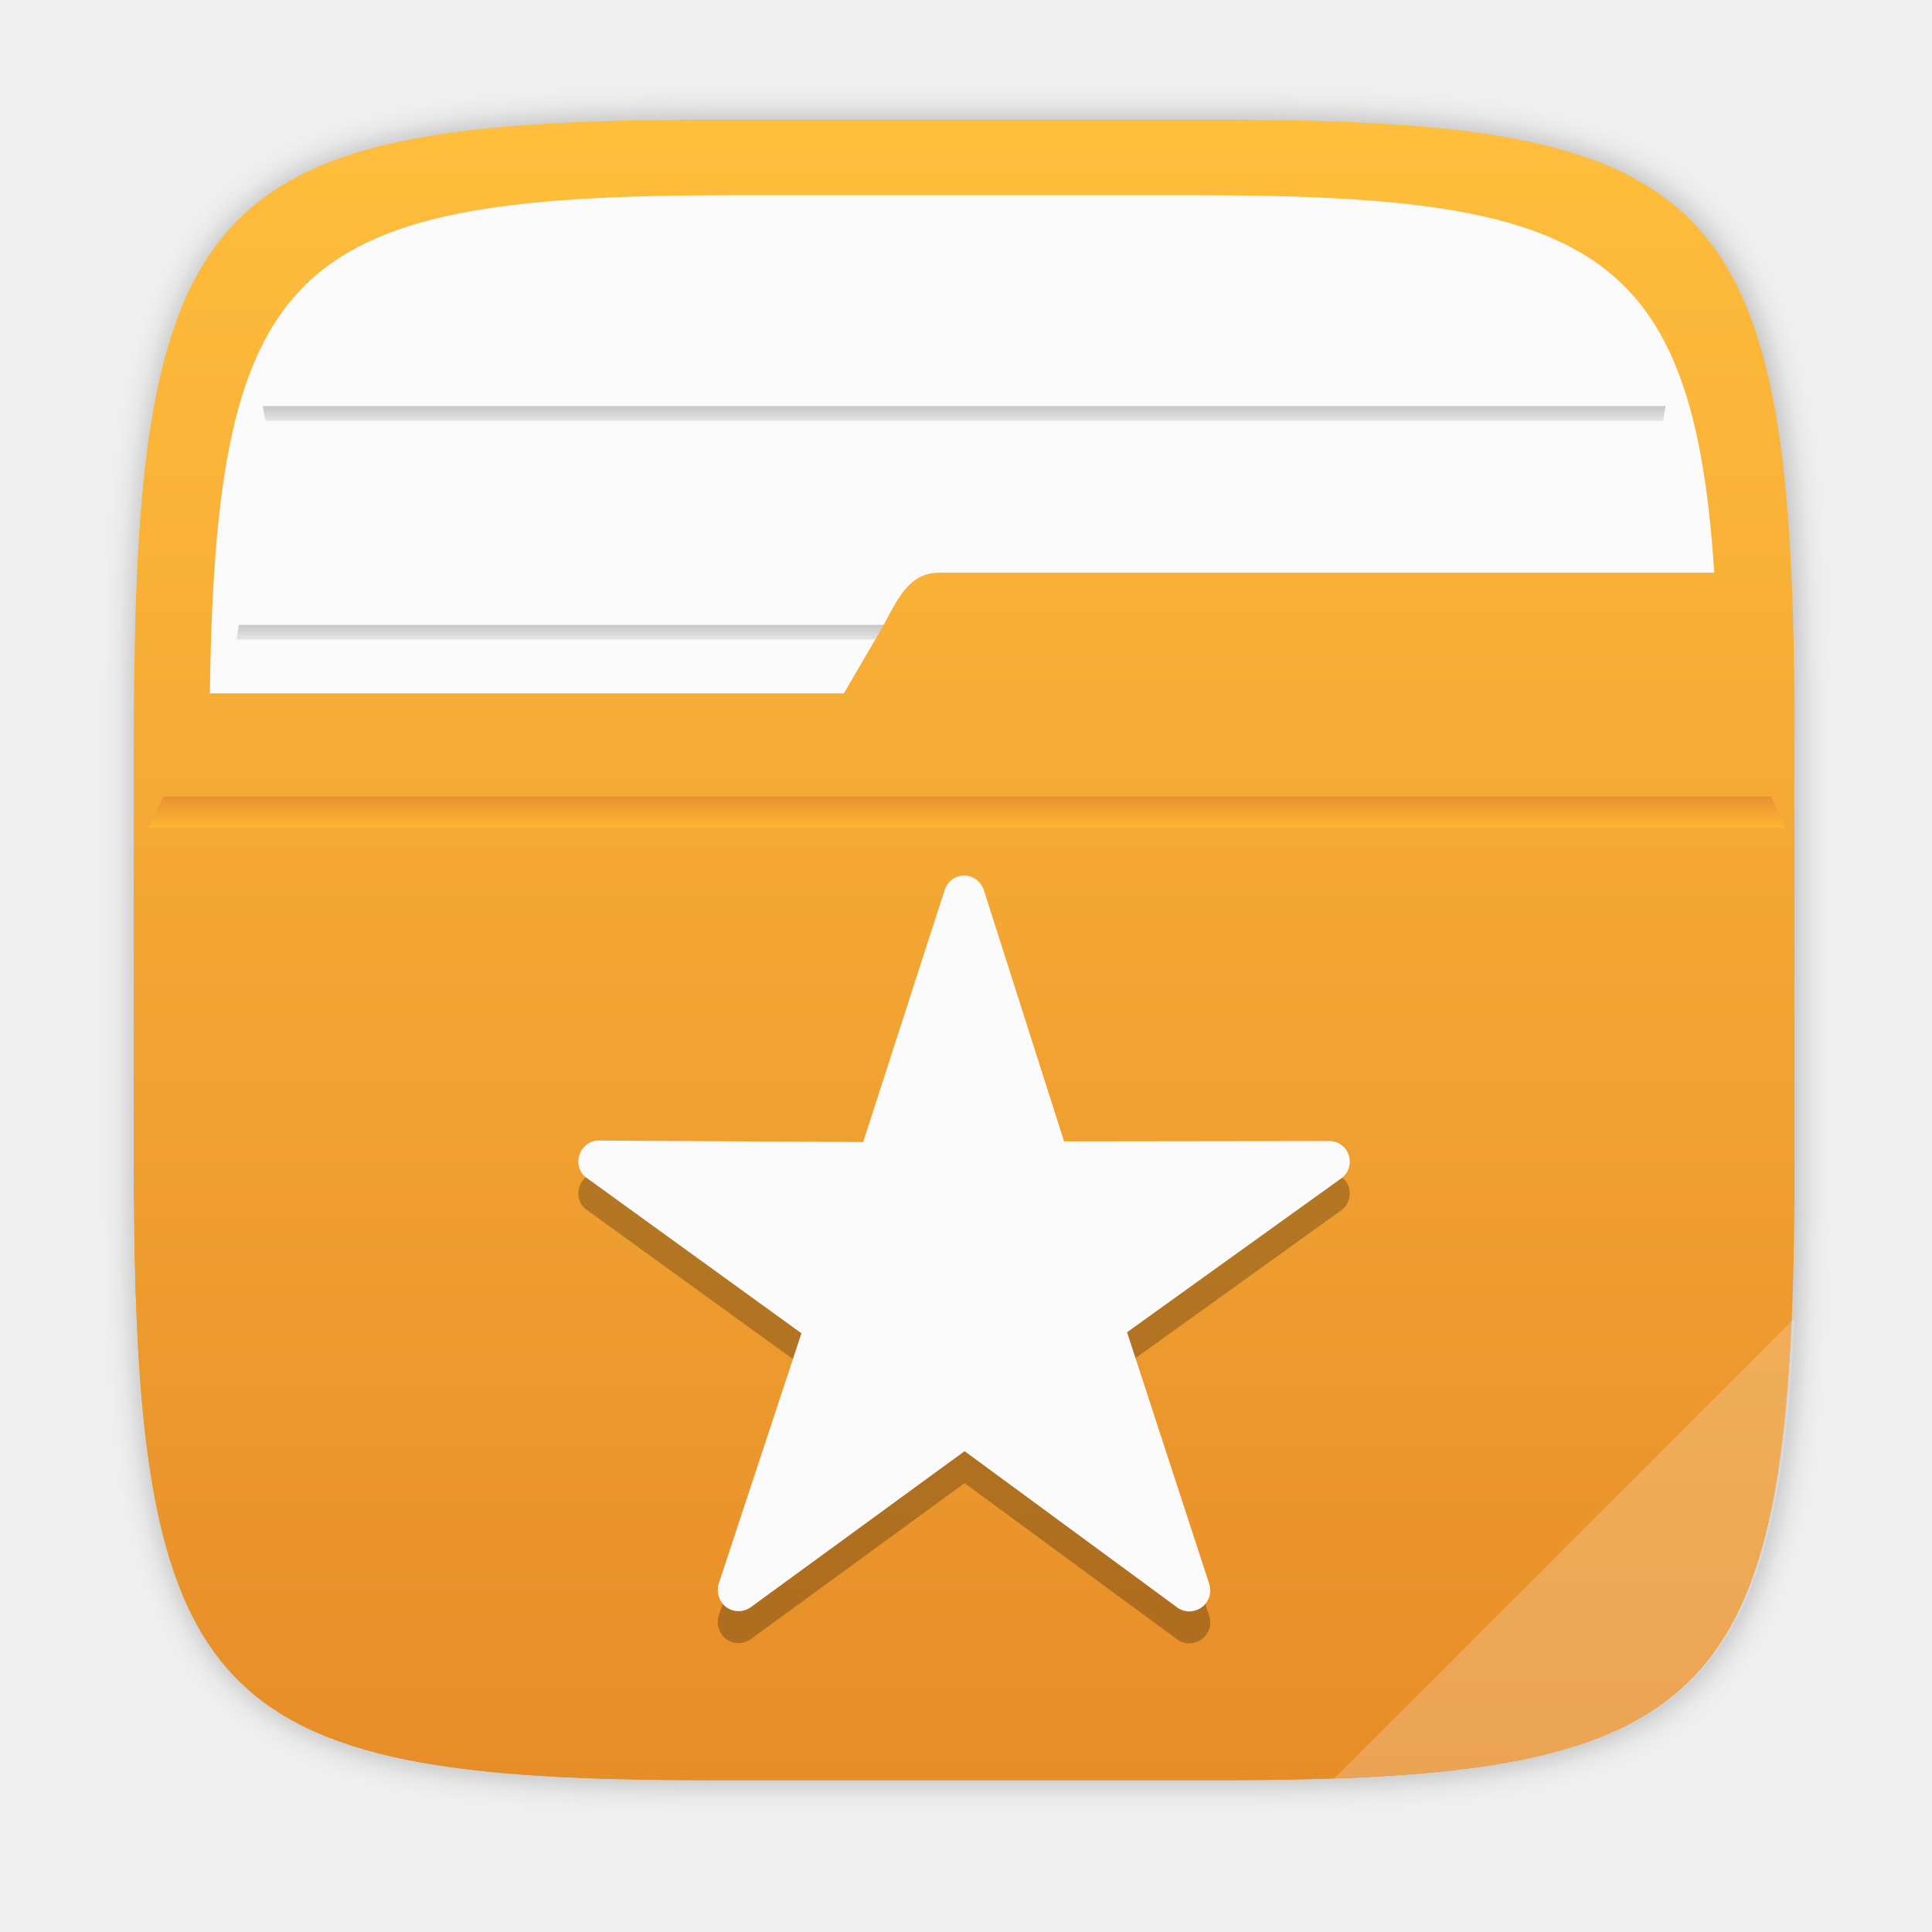
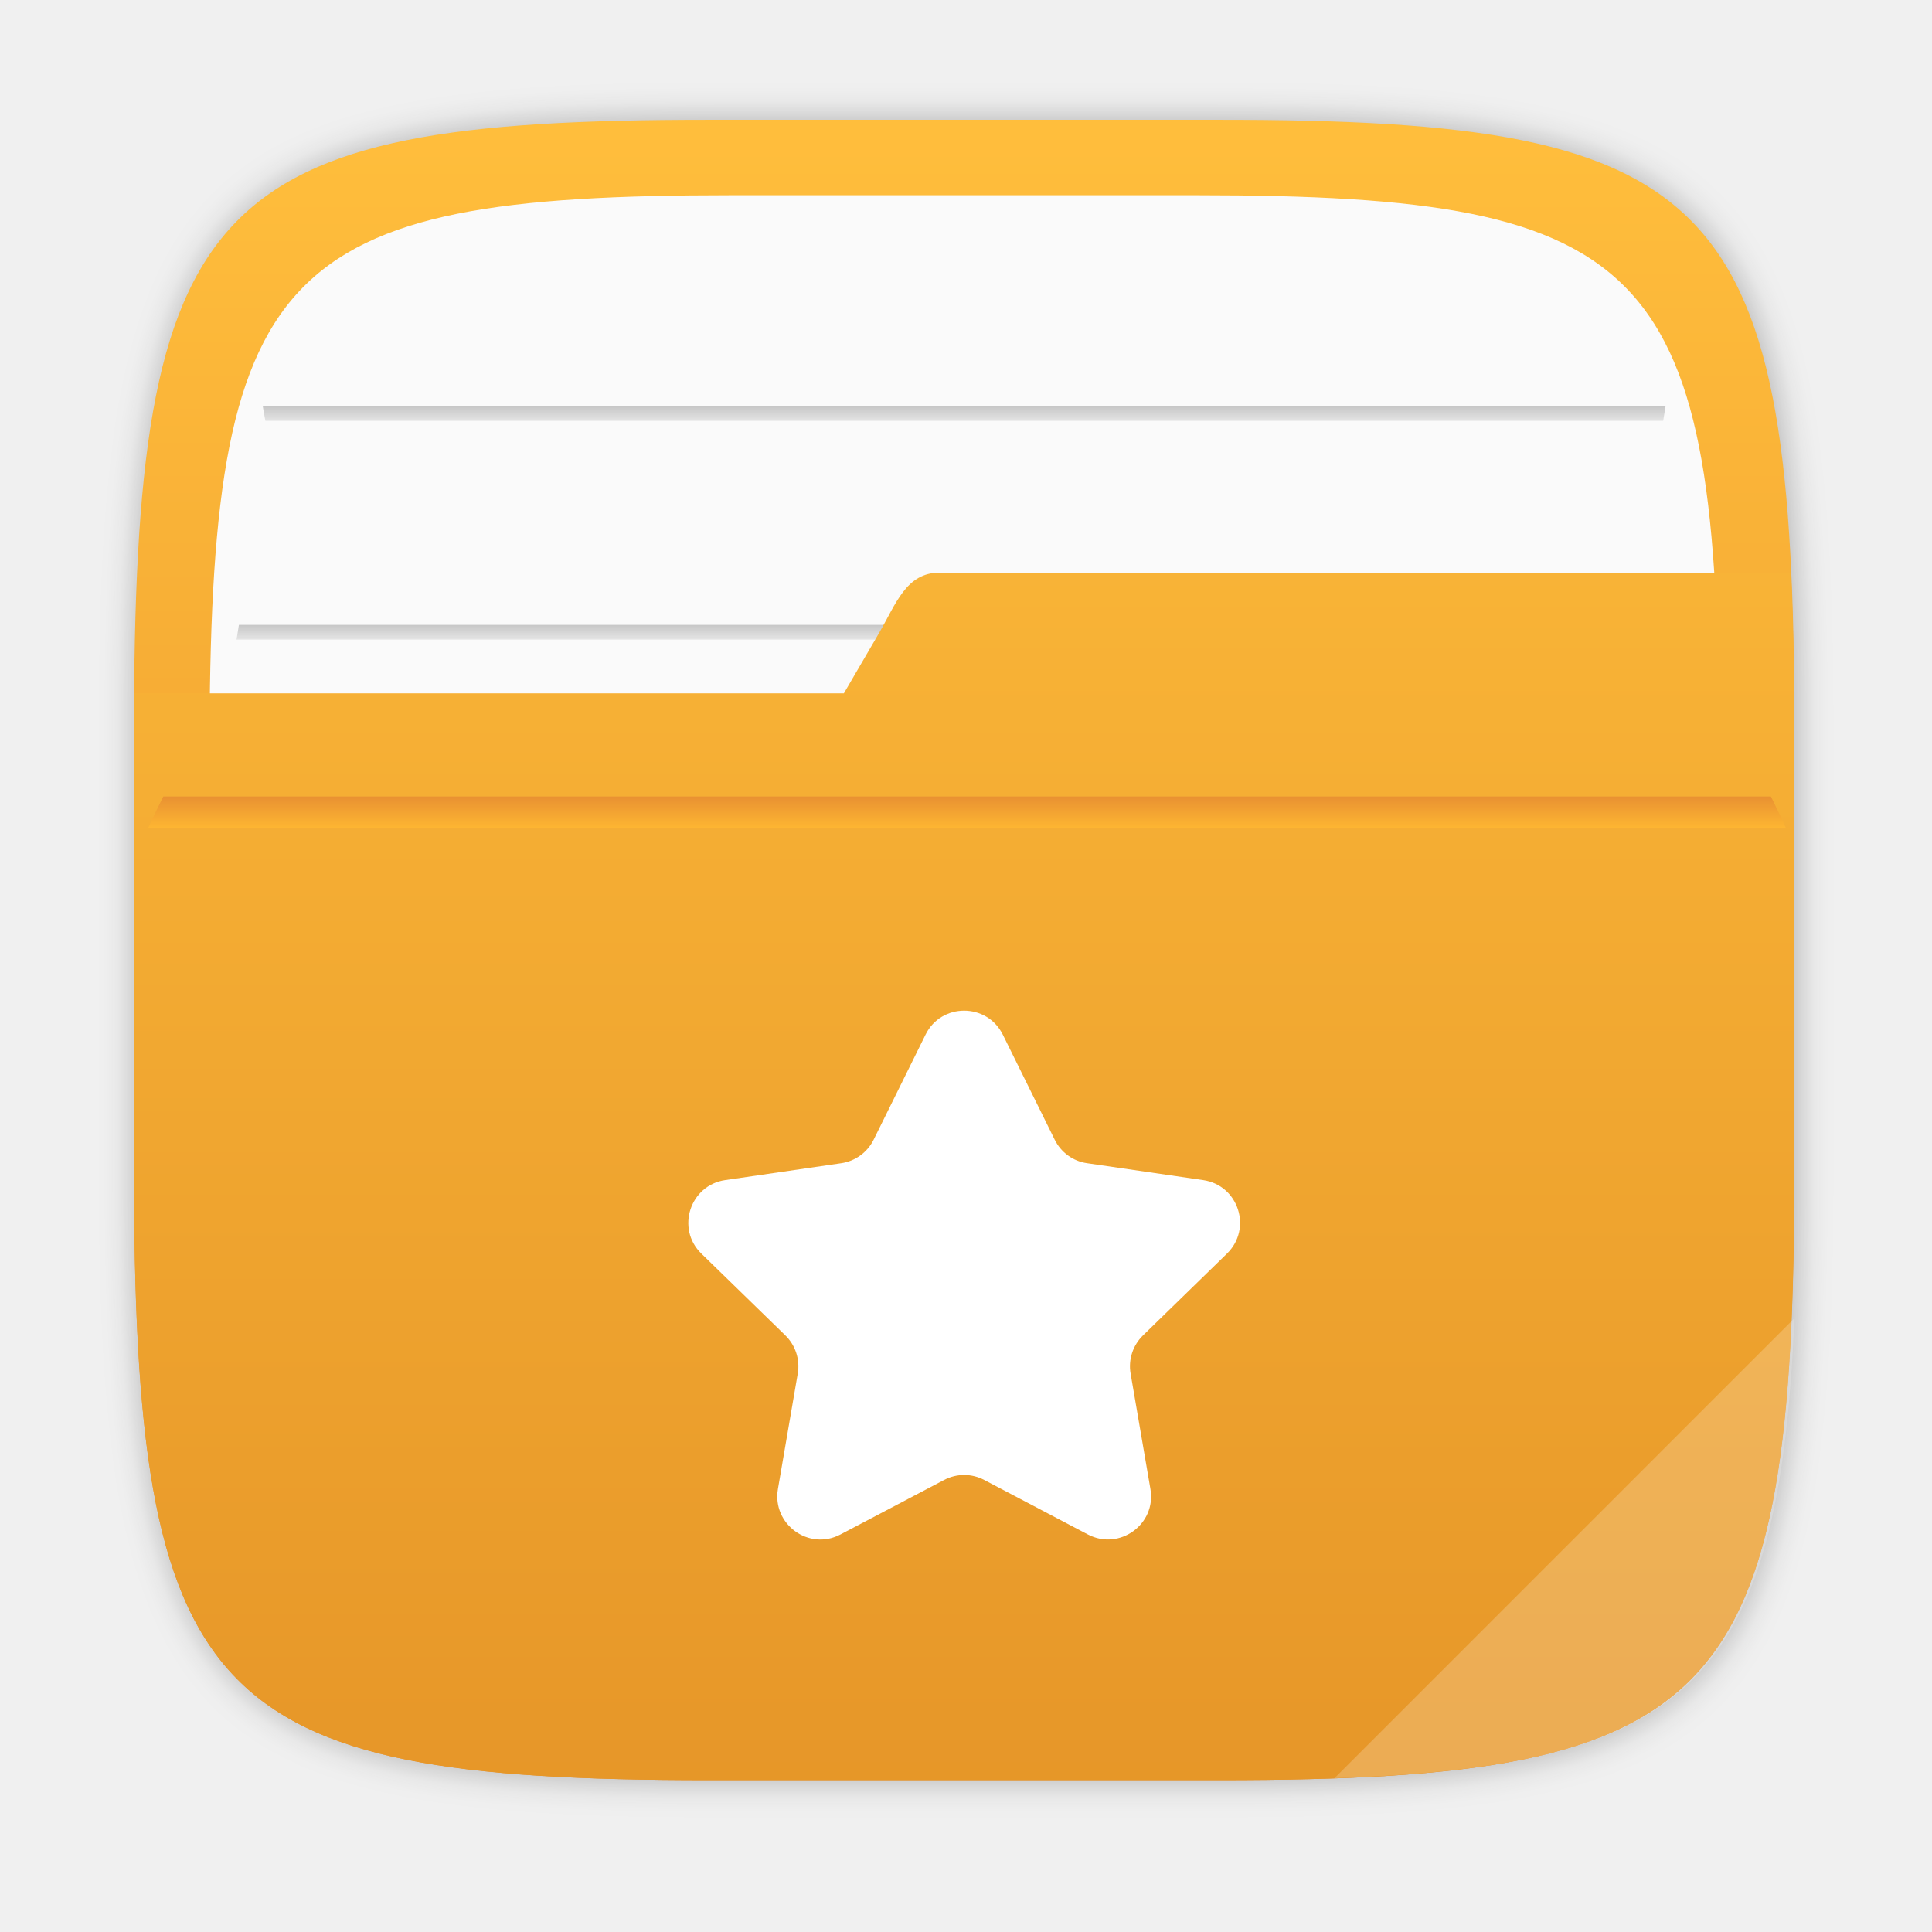
<svg xmlns="http://www.w3.org/2000/svg" xmlns:xlink="http://www.w3.org/1999/xlink" width="64" height="64" version="1.1" viewBox="0 0 16.933 16.933">
  <defs>
    <filter id="filter2761" x="-.024" y="-.024" width="1.048" height="1.048" color-interpolation-filters="sRGB">
      <feGaussianBlur stdDeviation="0.146" />
    </filter>
    <linearGradient id="linearGradient2725" x1="8.408" x2="8.408" y1="281.15" y2="295.88" gradientTransform="translate(-.1478 -280.07)" gradientUnits="userSpaceOnUse">
      <stop stop-color="#ffbe3c" offset="0" />
      <stop stop-color="#e68c28" offset="1" />
    </linearGradient>
    <linearGradient id="linearGradient2771" x1="8.408" x2="8.408" y1="281.15" y2="295.88" gradientTransform="translate(-.14773 -280.07)" gradientUnits="userSpaceOnUse">
      <stop stop-color="#ffbe3c" offset="0" />
-       <stop stop-color="#e68c28" offset="1" />
+       <stop stop-color="#e69628" offset="1" />
    </linearGradient>
    <linearGradient id="linearGradient991">
      <stop stop-color="#969696" offset="0" />
      <stop stop-color="#e6e6e6" stop-opacity=".902" offset="1" />
    </linearGradient>
    <linearGradient id="linearGradient13510-3" x1="8.764" x2="8.764" y1="287.18" y2="287.64" gradientTransform="matrix(.81179 0 0 .47636 1.5779 -131.36)" gradientUnits="userSpaceOnUse" xlink:href="#linearGradient991" />
    <linearGradient id="linearGradient13512" x1="8.318" x2="8.318" y1="289.36" y2="289.81" gradientTransform="matrix(.78232 0 0 .47636 1.8128 -134.31)" gradientUnits="userSpaceOnUse" xlink:href="#linearGradient991" />
    <linearGradient id="linearGradient677348" x1="-6.174" x2="-6.174" y1="-126.08" y2="-126.7" gradientTransform="matrix(.52936 0 0 .54035 11.512 75.408)" gradientUnits="userSpaceOnUse">
      <stop stop-color="#ffb932" offset="0" />
      <stop stop-color="#e68c32" offset="1" />
    </linearGradient>
  </defs>
  <path d="m10.709 1.05c4.405 0 5.035 0.673 5.035 5.388v3.776c0 4.715-0.63 5.388-5.035 5.388h-4.483c-4.405 0-5.035-0.673-5.035-5.388v-3.776c0-4.715 0.63-5.388 5.035-5.388z" enable-background="new" fill="#141414" filter="url(#filter2761)" opacity=".3" />
  <path d="m10.692 1.05c4.405 0 5.035 0.673 5.035 5.388v3.776c0 4.715-0.63 5.388-5.035 5.388h-4.483c-4.405 0-5.035-0.673-5.035-5.388v-3.776c0-4.715 0.63-5.388 5.035-5.388z" enable-background="new" fill="url(#linearGradient2725)" />
  <path d="m10.489 1.711c4.005 0 4.577 0.612 4.577 4.898v3.433c0 4.287-0.572 4.898-4.577 4.898h-4.076c-4.005 0-4.577-0.612-4.577-4.898v-3.433c0-4.287 0.572-4.898 4.577-4.898z" enable-background="new" fill="#fafafa" stroke-width=".909" />
  <path d="m2.094 5.477c-0.008 0.042-0.013 0.086-0.021 0.129h12.756c-0.008-0.043-0.013-0.087-0.022-0.129z" fill="url(#linearGradient13510-3)" opacity=".6" stroke-width=".858" style="paint-order:normal" />
  <path d="m2.303 3.559c0.007 0.043 0.014 0.086 0.023 0.129h12.251c0.008-0.046 0.014-0.083 0.021-0.129z" fill="url(#linearGradient13512)" opacity=".6" stroke-width=".843" style="paint-order:normal" />
  <path d="m8.234 5.019c-0.293 0-0.382 0.276-0.53 0.53l-0.308 0.528h-6.218c-9.74e-4 0.121-0.004 0.234-0.004 0.361v3.776c0 4.715 0.63 5.388 5.035 5.388h4.483c4.405 0 5.034-0.672 5.034-5.388v-3.776c0-0.524-0.01-0.99-0.029-1.419z" enable-background="new" fill="url(#linearGradient2771)" />
  <path d="m15.727 11.554-4.031 4.031c3.118-0.105 3.896-0.844 4.031-4.031z" enable-background="new" fill="#fff" opacity=".2" />
  <path d="m1.431 6.981c-0.045 0.091-0.09 0.183-0.132 0.275h14.353c-0.04-0.093-0.088-0.184-0.131-0.275z" fill="url(#linearGradient677348)" stroke-width=".141" />
-   <g transform="translate(-12.644 -3.3125)" stroke-width=".306">
-     <path d="m21.095 11.266c-0.077 0-0.146 0.049-0.171 0.125l-0.715 2.211-2.296-0.013c-0.064-5e-3 -0.125 0.018-0.165 0.074-0.058 0.082-0.044 0.196 0.039 0.254l1.881 1.361-0.723 2.189c-0.018 0.055-0.012 0.119 0.025 0.171 0.058 0.083 0.174 0.099 0.254 0.041l1.869-1.364 0.006-3e-3 1.852 1.361c0.046 0.04 0.113 0.054 0.174 0.033 0.095-0.031 0.148-0.134 0.118-0.229l-0.721-2.208 1.864-1.339c0.052-0.031 0.088-0.089 0.088-0.157 0-0.101-0.079-0.18-0.18-0.18l-2.324 3e-3 -0.698-2.186c-0.015-0.061-0.059-0.113-0.121-0.135-0.019-5e-3 -0.033-0.01-0.052-0.01z" opacity=".25" />
-     <path d="m21.095 10.986c-0.077 0-0.146 0.049-0.171 0.125l-0.715 2.211-2.296-0.013c-0.064-5e-3 -0.125 0.018-0.165 0.074-0.058 0.082-0.044 0.196 0.039 0.254l1.881 1.361-0.723 2.189c-0.018 0.055-0.012 0.119 0.025 0.171 0.058 0.083 0.174 0.099 0.254 0.041l1.869-1.364 0.006-3e-3 1.852 1.361c0.046 0.04 0.113 0.054 0.174 0.033 0.095-0.031 0.148-0.134 0.118-0.229l-0.721-2.208 1.864-1.339c0.052-0.031 0.088-0.089 0.088-0.157 0-0.101-0.079-0.18-0.18-0.18l-2.324 3e-3 -0.698-2.186c-0.015-0.061-0.059-0.113-0.121-0.135-0.019-5e-3 -0.033-0.01-0.052-0.01z" fill="#fafafa" />
-   </g>
+   <circle cx="-308.13" cy="-325.93" r="0" fill="#5e4aa6" stroke-width=".265" />
+   <path d="m8.789 9.068 0.455 0.921c0.055 0.111 0.161 0.189 0.284 0.206l1.017 0.148c0.31 0.045 0.433 0.425 0.209 0.644l-0.736 0.717c-0.089 0.087-0.13 0.212-0.109 0.334l0.174 1.013c0.053 0.308-0.271 0.543-0.548 0.398l-0.909-0.478c-0.11-0.058-0.241-0.058-0.351 0l-0.909 0.478c-0.277 0.146-0.6-0.09-0.548-0.398l0.174-1.013c0.021-0.122-0.02-0.247-0.109-0.334l-0.736-0.717c-0.224-0.218-0.1-0.599 0.209-0.644l1.017-0.148c0.123-0.018 0.229-0.095 0.284-0.206l0.455-0.921c0.138-0.28 0.538-0.28 0.677 0z" fill="#fff" stroke-width=".017" />
</svg>
